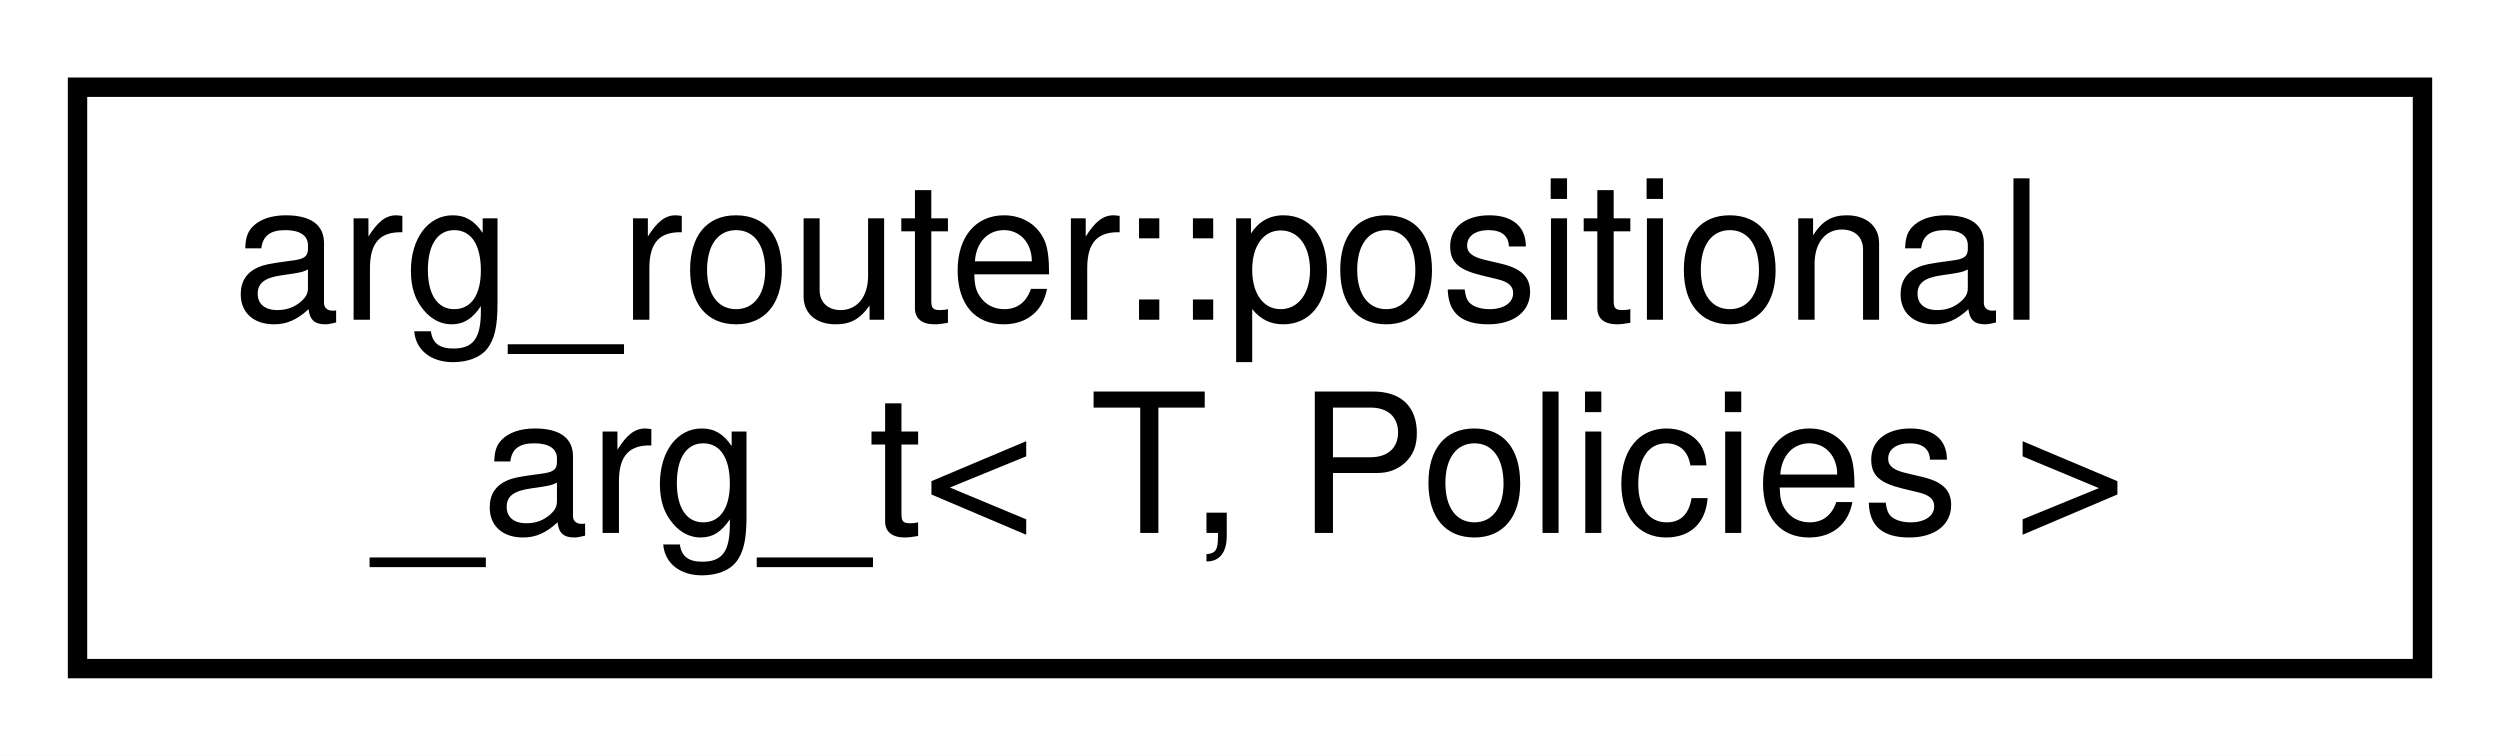
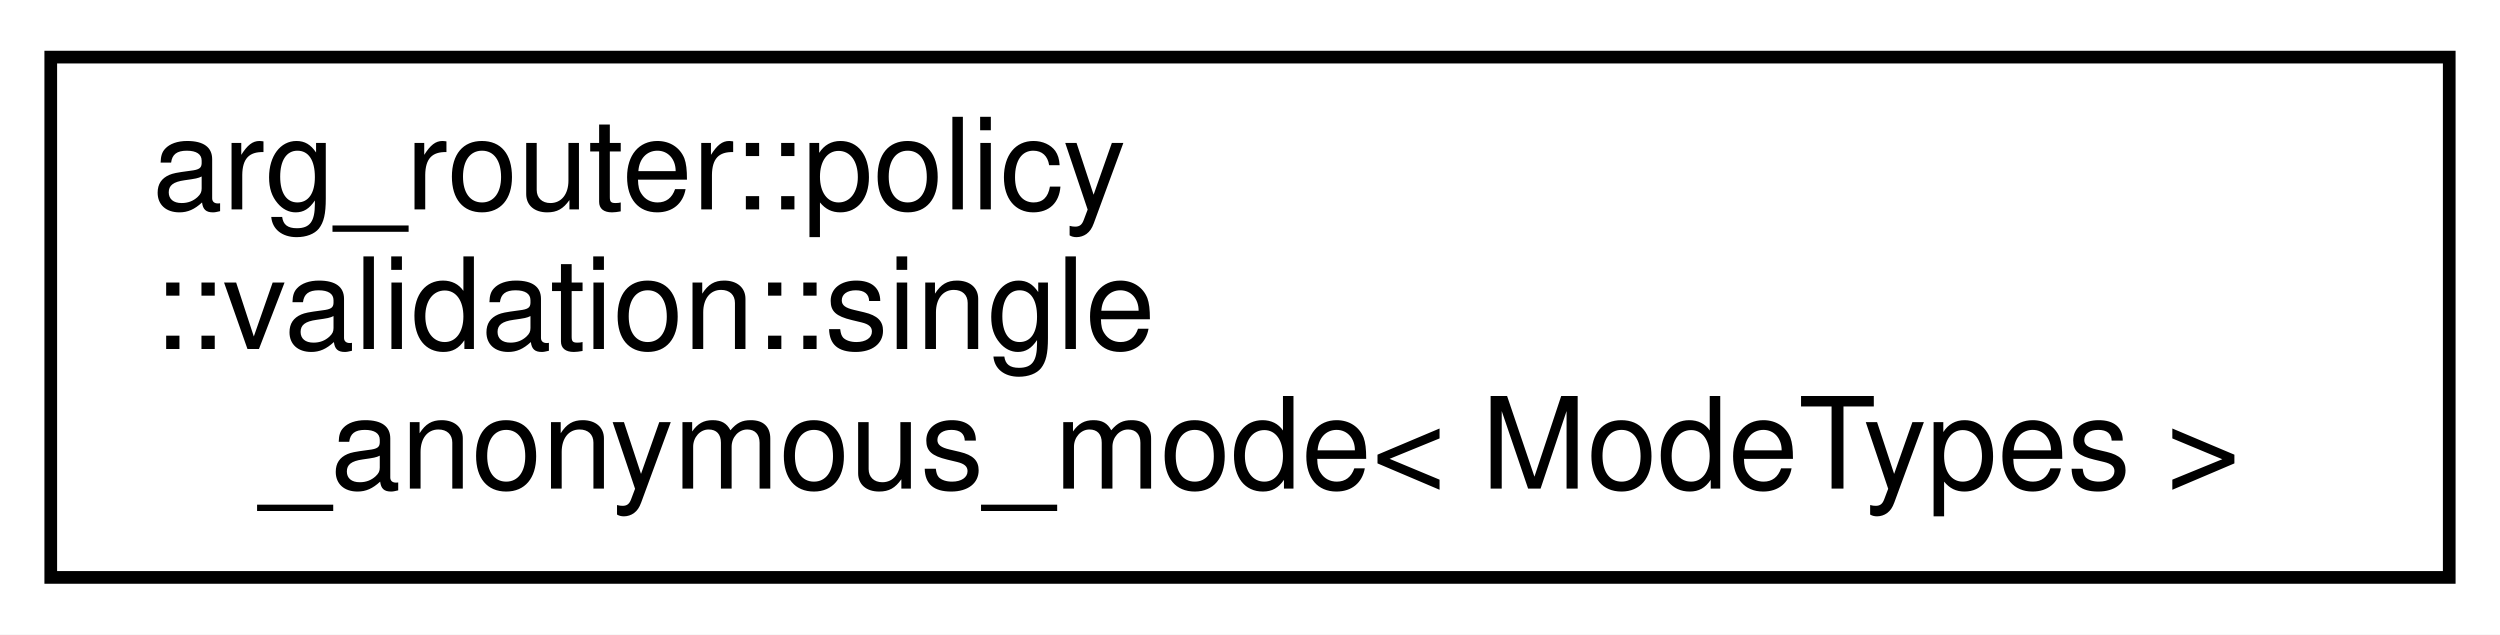
- <svg xmlns="http://www.w3.org/2000/svg" xmlns:xlink="http://www.w3.org/1999/xlink" width="129pt" height="39pt" viewBox="0.00 0.00 129.00 39.00">
-   <g id="graph0" class="graph" transform="scale(1 1) rotate(0) translate(4 35)">
-     <polygon fill="white" stroke="transparent" points="-4,4 -4,-35 125,-35 125,4 -4,4" />
+ <svg xmlns="http://www.w3.org/2000/svg" xmlns:xlink="http://www.w3.org/1999/xlink" width="197pt" height="50pt" viewBox="0.00 0.00 197.00 50.00">
+   <g id="graph0" class="graph" transform="scale(1 1) rotate(0) translate(4 46)">
+     <polygon fill="white" stroke="transparent" points="-4,4 -4,-46 193,-46 193,4 -4,4" />
    <g id="node1" class="node">
      <g id="a_node1">
-         <a xlink:href="classarg__router_1_1positional__arg__t.html" target="_top" xlink:title=" ">
-           <polygon fill="white" stroke="black" points="0,-0.5 0,-30.5 121,-30.5 121,-0.5 0,-0.5" />
-           <text text-anchor="start" x="8" y="-18.5" font-family="Helvetica,sans-Serif" font-size="10.00">arg_router::positional</text>
-           <text text-anchor="middle" x="60.5" y="-7.5" font-family="Helvetica,sans-Serif" font-size="10.00">_arg_t&lt; T, Policies &gt;</text>
+         <a xlink:href="structarg__router_1_1policy_1_1validation_1_1single__anonymous__mode.html" target="_top" xlink:title=" ">
+           <polygon fill="white" stroke="black" points="0,-0.5 0,-41.5 189,-41.5 189,-0.5 0,-0.5" />
+           <text text-anchor="start" x="8" y="-29.5" font-family="Helvetica,sans-Serif" font-size="10.00">arg_router::policy</text>
+           <text text-anchor="start" x="8" y="-18.5" font-family="Helvetica,sans-Serif" font-size="10.00">::validation::single</text>
+           <text text-anchor="middle" x="94.5" y="-7.5" font-family="Helvetica,sans-Serif" font-size="10.00">_anonymous_mode&lt; ModeTypes &gt;</text>
        </a>
      </g>
    </g>
  </g>
</svg>
